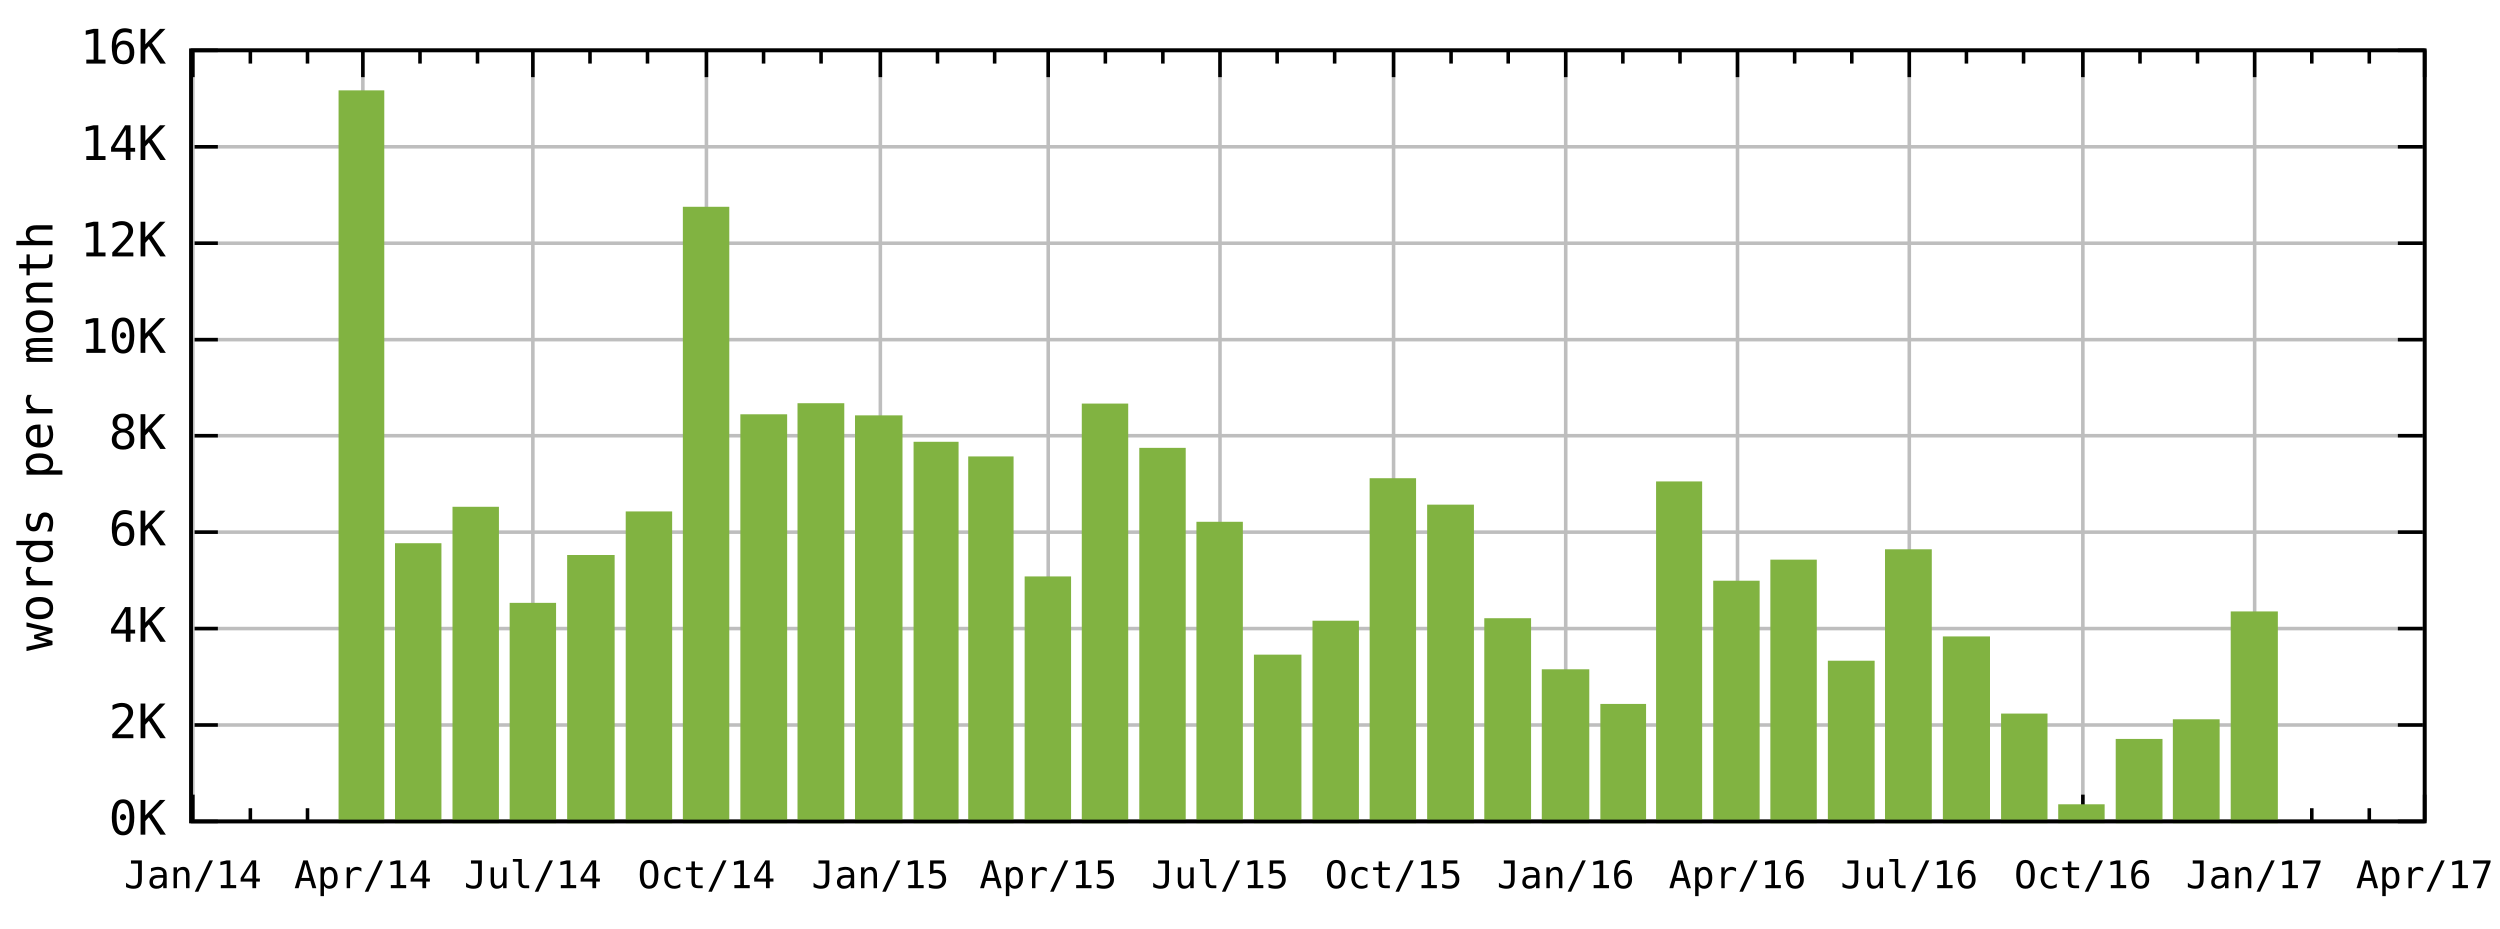
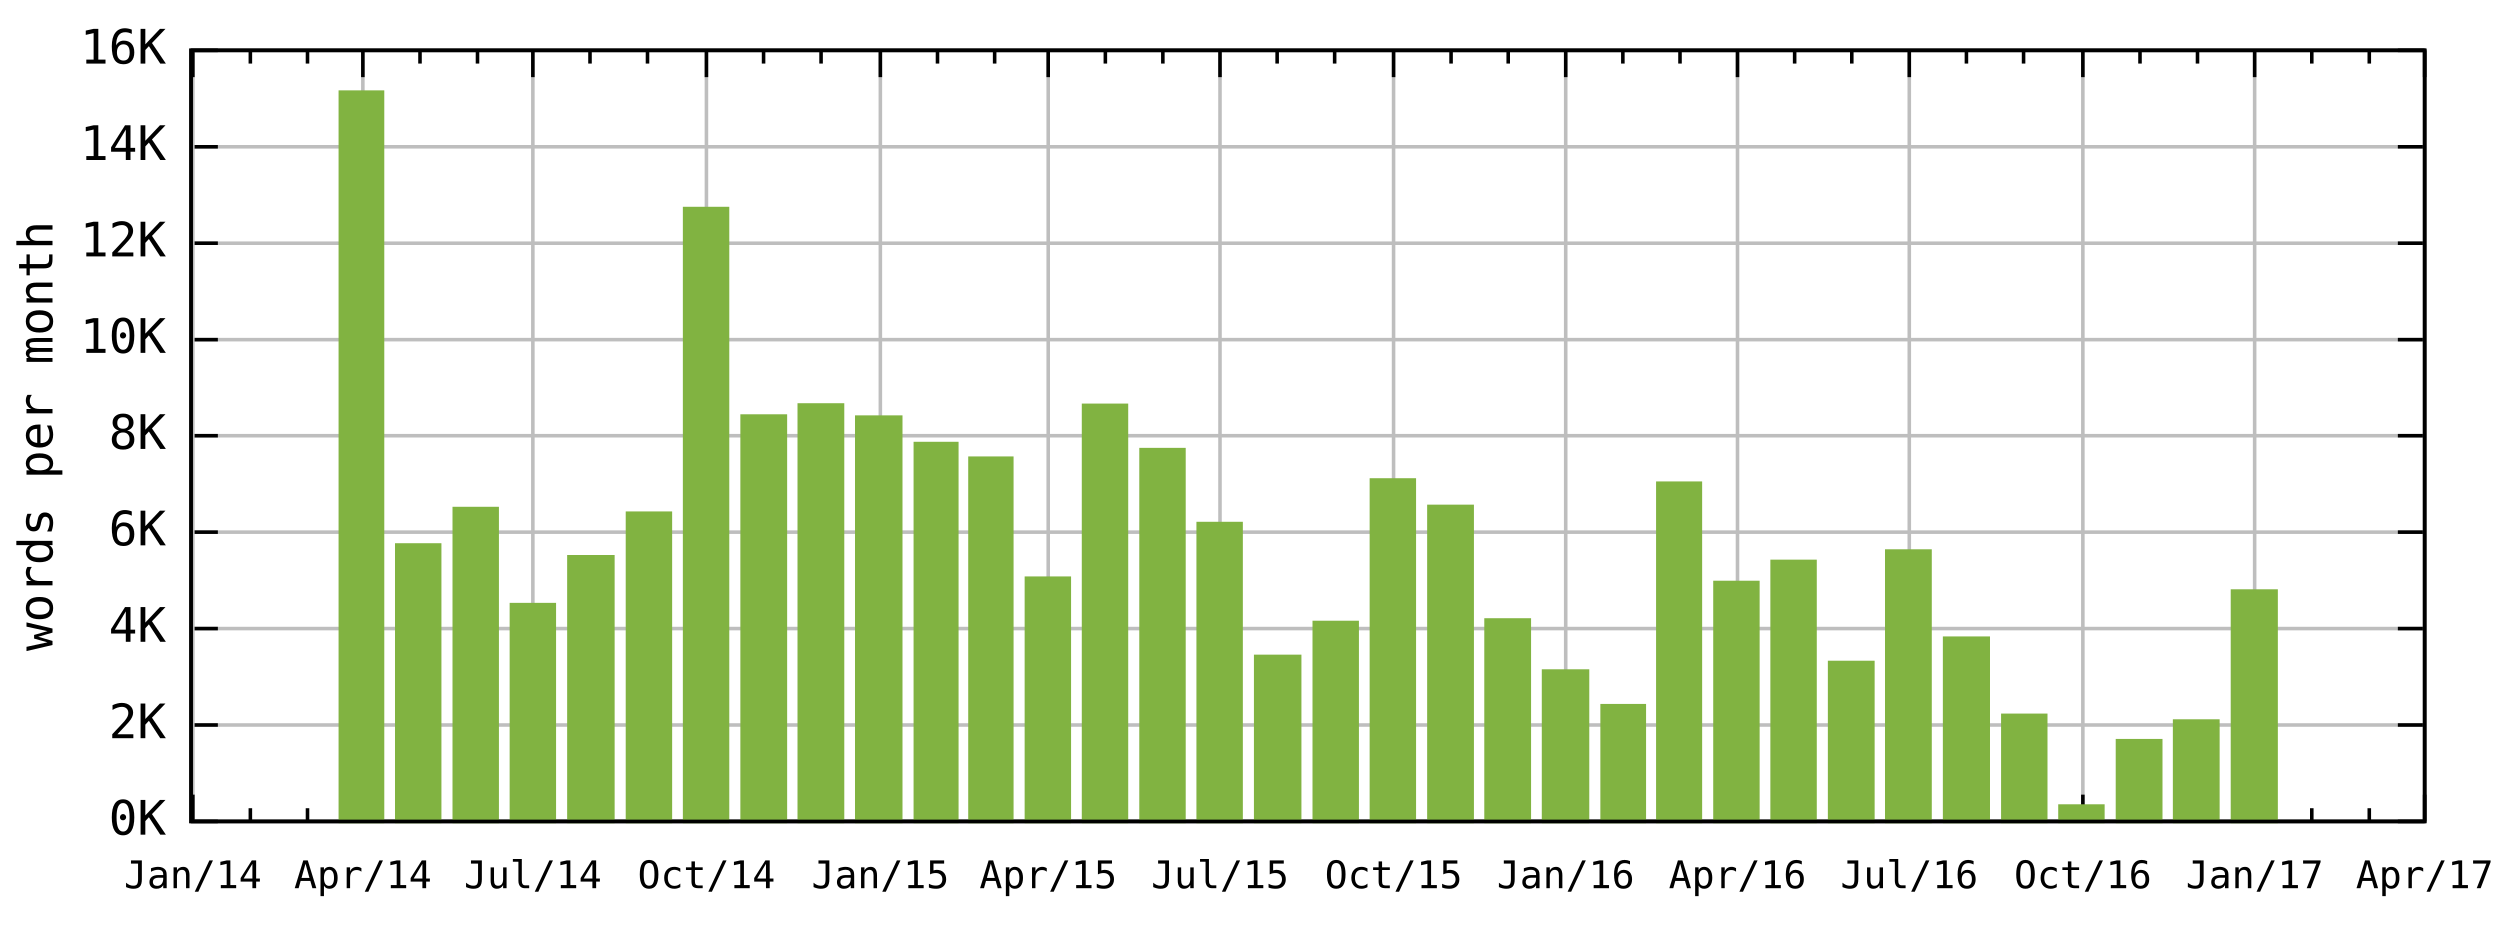
<svg xmlns="http://www.w3.org/2000/svg" xmlns:xlink="http://www.w3.org/1999/xlink" width="700" height="260" viewBox="0 0 700 260">
  <defs>
    <circle id="gpDot" r="0.5" stroke-width="0.5" />
    <path id="gpPt0" stroke-width="0.267" stroke="currentColor" d="M-1,0 h2 M0,-1 v2" />
    <path id="gpPt1" stroke-width="0.267" stroke="currentColor" d="M-1,-1 L1,1 M1,-1 L-1,1" />
    <path id="gpPt2" stroke-width="0.267" stroke="currentColor" d="M-1,0 L1,0 M0,-1 L0,1 M-1,-1 L1,1 M-1,1 L1,-1" />
    <rect id="gpPt3" stroke-width="0.267" stroke="currentColor" x="-1" y="-1" width="2" height="2" />
    <rect id="gpPt4" stroke-width="0.267" stroke="currentColor" fill="currentColor" x="-1" y="-1" width="2" height="2" />
    <circle id="gpPt5" stroke-width="0.267" stroke="currentColor" cx="0" cy="0" r="1" />
    <use xlink:href="#gpPt5" id="gpPt6" fill="currentColor" stroke="none" />
    <path id="gpPt7" stroke-width="0.267" stroke="currentColor" d="M0,-1.33 L-1.33,0.67 L1.33,0.67 z" />
    <use xlink:href="#gpPt7" id="gpPt8" fill="currentColor" stroke="none" />
    <use xlink:href="#gpPt7" id="gpPt9" stroke="currentColor" transform="rotate(180)" />
    <use xlink:href="#gpPt9" id="gpPt10" fill="currentColor" stroke="none" />
    <use xlink:href="#gpPt3" id="gpPt11" stroke="currentColor" transform="rotate(45)" />
    <use xlink:href="#gpPt11" id="gpPt12" fill="currentColor" stroke="none" />
  </defs>
  <g style="fill:none; color:white; stroke:currentColor; stroke-width:1.00; stroke-linecap:butt; stroke-linejoin:miter">
</g>
  <g style="fill:none; color:black; stroke:currentColor; stroke-width:1.00; stroke-linecap:butt; stroke-linejoin:miter">
</g>
  <g style="fill:none; color:gray; stroke:currentColor; stroke-width:1.00; stroke-linecap:butt; stroke-linejoin:miter">
    <path stroke="rgb(190, 190, 190)" d="M53.5,230.0 L678.9,230.0 " />
  </g>
  <g style="fill:none; color:black; stroke:currentColor; stroke-width:1.00; stroke-linecap:butt; stroke-linejoin:miter">
    <path d="M53.5,230.0 L61.0,230.0 M678.9,230.0 L671.4,230.0 " />
    <g transform="translate(46.5,233.7)" style="stroke:none; fill:rgb(0,0,0); font-family:monospace; font-size:10.00pt; text-anchor:end">
      <text>0K</text>
    </g>
  </g>
  <g style="fill:none; color:gray; stroke:currentColor; stroke-width:1.00; stroke-linecap:butt; stroke-linejoin:miter">
    <path stroke="rgb(190, 190, 190)" d="M53.5,203.0 L678.9,203.0 " />
  </g>
  <g style="fill:none; color:black; stroke:currentColor; stroke-width:1.00; stroke-linecap:butt; stroke-linejoin:miter">
    <path d="M53.5,203.0 L61.0,203.0 M678.9,203.0 L671.4,203.0 " />
    <g transform="translate(46.5,206.7)" style="stroke:none; fill:rgb(0,0,0); font-family:monospace; font-size:10.00pt; text-anchor:end">
      <text>2K</text>
    </g>
  </g>
  <g style="fill:none; color:gray; stroke:currentColor; stroke-width:1.00; stroke-linecap:butt; stroke-linejoin:miter">
    <path stroke="rgb(190, 190, 190)" d="M53.5,176.0 L678.9,176.0 " />
  </g>
  <g style="fill:none; color:black; stroke:currentColor; stroke-width:1.00; stroke-linecap:butt; stroke-linejoin:miter">
    <path d="M53.5,176.0 L61.0,176.0 M678.9,176.0 L671.4,176.0 " />
    <g transform="translate(46.5,179.7)" style="stroke:none; fill:rgb(0,0,0); font-family:monospace; font-size:10.00pt; text-anchor:end">
      <text>4K</text>
    </g>
  </g>
  <g style="fill:none; color:gray; stroke:currentColor; stroke-width:1.00; stroke-linecap:butt; stroke-linejoin:miter">
    <path stroke="rgb(190, 190, 190)" d="M53.5,149.0 L678.9,149.0 " />
  </g>
  <g style="fill:none; color:black; stroke:currentColor; stroke-width:1.00; stroke-linecap:butt; stroke-linejoin:miter">
    <path d="M53.5,149.0 L61.0,149.0 M678.9,149.0 L671.4,149.0 " />
    <g transform="translate(46.5,152.7)" style="stroke:none; fill:rgb(0,0,0); font-family:monospace; font-size:10.00pt; text-anchor:end">
      <text>6K</text>
    </g>
  </g>
  <g style="fill:none; color:gray; stroke:currentColor; stroke-width:1.00; stroke-linecap:butt; stroke-linejoin:miter">
    <path stroke="rgb(190, 190, 190)" d="M53.5,122.0 L678.9,122.0 " />
  </g>
  <g style="fill:none; color:black; stroke:currentColor; stroke-width:1.00; stroke-linecap:butt; stroke-linejoin:miter">
    <path d="M53.5,122.0 L61.0,122.0 M678.9,122.0 L671.4,122.0 " />
    <g transform="translate(46.5,125.7)" style="stroke:none; fill:rgb(0,0,0); font-family:monospace; font-size:10.00pt; text-anchor:end">
      <text>8K</text>
    </g>
  </g>
  <g style="fill:none; color:gray; stroke:currentColor; stroke-width:1.00; stroke-linecap:butt; stroke-linejoin:miter">
    <path stroke="rgb(190, 190, 190)" d="M53.5,95.1 L678.9,95.1 " />
  </g>
  <g style="fill:none; color:black; stroke:currentColor; stroke-width:1.00; stroke-linecap:butt; stroke-linejoin:miter">
    <path d="M53.5,95.1 L61.0,95.1 M678.9,95.1 L671.4,95.1 " />
    <g transform="translate(46.5,98.8)" style="stroke:none; fill:rgb(0,0,0); font-family:monospace; font-size:10.00pt; text-anchor:end">
      <text>10K</text>
    </g>
  </g>
  <g style="fill:none; color:gray; stroke:currentColor; stroke-width:1.00; stroke-linecap:butt; stroke-linejoin:miter">
    <path stroke="rgb(190, 190, 190)" d="M53.5,68.1 L678.9,68.1 " />
  </g>
  <g style="fill:none; color:black; stroke:currentColor; stroke-width:1.00; stroke-linecap:butt; stroke-linejoin:miter">
    <path d="M53.5,68.1 L61.0,68.1 M678.9,68.1 L671.4,68.1 " />
    <g transform="translate(46.5,71.8)" style="stroke:none; fill:rgb(0,0,0); font-family:monospace; font-size:10.00pt; text-anchor:end">
      <text>12K</text>
    </g>
  </g>
  <g style="fill:none; color:gray; stroke:currentColor; stroke-width:1.00; stroke-linecap:butt; stroke-linejoin:miter">
    <path stroke="rgb(190, 190, 190)" d="M53.5,41.1 L678.9,41.1 " />
  </g>
  <g style="fill:none; color:black; stroke:currentColor; stroke-width:1.00; stroke-linecap:butt; stroke-linejoin:miter">
    <path d="M53.5,41.1 L61.0,41.1 M678.9,41.1 L671.4,41.1 " />
    <g transform="translate(46.5,44.8)" style="stroke:none; fill:rgb(0,0,0); font-family:monospace; font-size:10.00pt; text-anchor:end">
      <text>14K</text>
    </g>
  </g>
  <g style="fill:none; color:gray; stroke:currentColor; stroke-width:1.00; stroke-linecap:butt; stroke-linejoin:miter">
    <path stroke="rgb(190, 190, 190)" d="M53.5,14.1 L678.9,14.1 " />
  </g>
  <g style="fill:none; color:black; stroke:currentColor; stroke-width:1.00; stroke-linecap:butt; stroke-linejoin:miter">
    <path d="M53.5,14.1 L61.0,14.1 M678.9,14.1 L671.4,14.1 " />
    <g transform="translate(46.5,17.8)" style="stroke:none; fill:rgb(0,0,0); font-family:monospace; font-size:10.00pt; text-anchor:end">
      <text>16K</text>
    </g>
  </g>
  <g style="fill:none; color:gray; stroke:currentColor; stroke-width:1.00; stroke-linecap:butt; stroke-linejoin:miter">
    <path stroke="rgb(190, 190, 190)" d="M54.0,230.0 L54.0,14.1 " />
  </g>
  <g style="fill:none; color:black; stroke:currentColor; stroke-width:1.00; stroke-linecap:butt; stroke-linejoin:miter">
    <path d="M54.0,230.0 L54.0,222.5 M54.0,14.1 L54.0,21.6 " />
    <g transform="translate(54.0,248.7)" style="stroke:none; fill:rgb(0,0,0); font-family:monospace; font-size:8.00pt; text-anchor:middle">
      <text>Jan/14</text>
    </g>
    <path d="M70.1,230.0 L70.1,226.3 M70.1,14.1 L70.1,17.8 M86.1,230.0 L86.1,226.3 M86.1,14.1 L86.1,17.8    " />
  </g>
  <g style="fill:none; color:gray; stroke:currentColor; stroke-width:1.00; stroke-linecap:butt; stroke-linejoin:miter">
    <path stroke="rgb(190, 190, 190)" d="M101.6,230.0 L101.6,14.1 " />
  </g>
  <g style="fill:none; color:black; stroke:currentColor; stroke-width:1.00; stroke-linecap:butt; stroke-linejoin:miter">
    <path d="M101.6,230.0 L101.6,222.5 M101.6,14.1 L101.6,21.6 " />
    <g transform="translate(101.6,248.7)" style="stroke:none; fill:rgb(0,0,0); font-family:monospace; font-size:8.00pt; text-anchor:middle">
      <text>Apr/14</text>
    </g>
    <path d="M117.6,230.0 L117.6,226.3 M117.6,14.1 L117.6,17.8 M133.7,230.0 L133.7,226.3 M133.7,14.1 L133.7,17.8    " />
  </g>
  <g style="fill:none; color:gray; stroke:currentColor; stroke-width:1.00; stroke-linecap:butt; stroke-linejoin:miter">
    <path stroke="rgb(190, 190, 190)" d="M149.2,230.0 L149.2,14.1 " />
  </g>
  <g style="fill:none; color:black; stroke:currentColor; stroke-width:1.00; stroke-linecap:butt; stroke-linejoin:miter">
    <path d="M149.2,230.0 L149.2,222.5 M149.2,14.1 L149.2,21.6 " />
    <g transform="translate(149.2,248.7)" style="stroke:none; fill:rgb(0,0,0); font-family:monospace; font-size:8.00pt; text-anchor:middle">
      <text>Jul/14</text>
    </g>
    <path d="M165.2,230.0 L165.2,226.3 M165.2,14.1 L165.2,17.8 M181.3,230.0 L181.3,226.3 M181.3,14.1 L181.3,17.8    " />
  </g>
  <g style="fill:none; color:gray; stroke:currentColor; stroke-width:1.00; stroke-linecap:butt; stroke-linejoin:miter">
    <path stroke="rgb(190, 190, 190)" d="M197.8,230.0 L197.8,14.1 " />
  </g>
  <g style="fill:none; color:black; stroke:currentColor; stroke-width:1.00; stroke-linecap:butt; stroke-linejoin:miter">
    <path d="M197.8,230.0 L197.8,222.5 M197.8,14.1 L197.8,21.6 " />
    <g transform="translate(197.8,248.7)" style="stroke:none; fill:rgb(0,0,0); font-family:monospace; font-size:8.00pt; text-anchor:middle">
      <text>Oct/14</text>
    </g>
    <path d="M213.8,230.0 L213.8,226.3 M213.8,14.1 L213.8,17.8 M229.9,230.0 L229.9,226.3 M229.9,14.1 L229.9,17.8    " />
  </g>
  <g style="fill:none; color:gray; stroke:currentColor; stroke-width:1.00; stroke-linecap:butt; stroke-linejoin:miter">
    <path stroke="rgb(190, 190, 190)" d="M246.5,230.0 L246.5,14.1 " />
  </g>
  <g style="fill:none; color:black; stroke:currentColor; stroke-width:1.00; stroke-linecap:butt; stroke-linejoin:miter">
    <path d="M246.5,230.0 L246.5,222.5 M246.5,14.1 L246.5,21.6 " />
    <g transform="translate(246.5,248.7)" style="stroke:none; fill:rgb(0,0,0); font-family:monospace; font-size:8.00pt; text-anchor:middle">
      <text>Jan/15</text>
    </g>
    <path d="M262.5,230.0 L262.5,226.3 M262.5,14.1 L262.5,17.8 M278.5,230.0 L278.5,226.3 M278.5,14.1 L278.5,17.8    " />
  </g>
  <g style="fill:none; color:gray; stroke:currentColor; stroke-width:1.00; stroke-linecap:butt; stroke-linejoin:miter">
    <path stroke="rgb(190, 190, 190)" d="M293.5,230.0 L293.5,14.1 " />
  </g>
  <g style="fill:none; color:black; stroke:currentColor; stroke-width:1.00; stroke-linecap:butt; stroke-linejoin:miter">
    <path d="M293.5,230.0 L293.5,222.5 M293.5,14.1 L293.5,21.6 " />
    <g transform="translate(293.5,248.7)" style="stroke:none; fill:rgb(0,0,0); font-family:monospace; font-size:8.00pt; text-anchor:middle">
      <text>Apr/15</text>
    </g>
    <path d="M309.5,230.0 L309.5,226.3 M309.5,14.1 L309.5,17.8 M325.6,230.0 L325.6,226.3 M325.6,14.1 L325.6,17.8    " />
  </g>
  <g style="fill:none; color:gray; stroke:currentColor; stroke-width:1.00; stroke-linecap:butt; stroke-linejoin:miter">
    <path stroke="rgb(190, 190, 190)" d="M341.6,230.0 L341.6,14.1 " />
  </g>
  <g style="fill:none; color:black; stroke:currentColor; stroke-width:1.00; stroke-linecap:butt; stroke-linejoin:miter">
    <path d="M341.6,230.0 L341.6,222.5 M341.6,14.1 L341.6,21.6 " />
    <g transform="translate(341.6,248.7)" style="stroke:none; fill:rgb(0,0,0); font-family:monospace; font-size:8.00pt; text-anchor:middle">
      <text>Jul/15</text>
    </g>
    <path d="M357.6,230.0 L357.6,226.3 M357.6,14.1 L357.6,17.8 M373.7,230.0 L373.7,226.3 M373.7,14.1 L373.7,17.8    " />
  </g>
  <g style="fill:none; color:gray; stroke:currentColor; stroke-width:1.00; stroke-linecap:butt; stroke-linejoin:miter">
    <path stroke="rgb(190, 190, 190)" d="M390.2,230.0 L390.2,14.1 " />
  </g>
  <g style="fill:none; color:black; stroke:currentColor; stroke-width:1.00; stroke-linecap:butt; stroke-linejoin:miter">
    <path d="M390.2,230.0 L390.2,222.5 M390.2,14.1 L390.2,21.6 " />
    <g transform="translate(390.2,248.7)" style="stroke:none; fill:rgb(0,0,0); font-family:monospace; font-size:8.00pt; text-anchor:middle">
      <text>Oct/15</text>
    </g>
    <path d="M406.3,230.0 L406.3,226.3 M406.3,14.1 L406.3,17.8 M422.3,230.0 L422.3,226.3 M422.3,14.1 L422.3,17.8    " />
  </g>
  <g style="fill:none; color:gray; stroke:currentColor; stroke-width:1.00; stroke-linecap:butt; stroke-linejoin:miter">
    <path stroke="rgb(190, 190, 190)" d="M438.4,230.0 L438.4,14.1 " />
  </g>
  <g style="fill:none; color:black; stroke:currentColor; stroke-width:1.00; stroke-linecap:butt; stroke-linejoin:miter">
    <path d="M438.4,230.0 L438.4,222.5 M438.4,14.1 L438.4,21.6 " />
    <g transform="translate(438.4,248.7)" style="stroke:none; fill:rgb(0,0,0); font-family:monospace; font-size:8.00pt; text-anchor:middle">
      <text>Jan/16</text>
    </g>
    <path d="M454.4,230.0 L454.4,226.3 M454.4,14.1 L454.4,17.8 M470.4,230.0 L470.4,226.3 M470.4,14.1 L470.4,17.8    " />
  </g>
  <g style="fill:none; color:gray; stroke:currentColor; stroke-width:1.00; stroke-linecap:butt; stroke-linejoin:miter">
    <path stroke="rgb(190, 190, 190)" d="M486.5,230.0 L486.5,14.1 " />
  </g>
  <g style="fill:none; color:black; stroke:currentColor; stroke-width:1.00; stroke-linecap:butt; stroke-linejoin:miter">
    <path d="M486.5,230.0 L486.5,222.5 M486.5,14.1 L486.5,21.6 " />
    <g transform="translate(486.5,248.7)" style="stroke:none; fill:rgb(0,0,0); font-family:monospace; font-size:8.00pt; text-anchor:middle">
      <text>Apr/16</text>
    </g>
    <path d="M502.5,230.0 L502.5,226.3 M502.5,14.1 L502.5,17.8 M518.5,230.0 L518.5,226.3 M518.5,14.1 L518.5,17.8    " />
  </g>
  <g style="fill:none; color:gray; stroke:currentColor; stroke-width:1.00; stroke-linecap:butt; stroke-linejoin:miter">
    <path stroke="rgb(190, 190, 190)" d="M534.6,230.0 L534.6,14.1 " />
  </g>
  <g style="fill:none; color:black; stroke:currentColor; stroke-width:1.00; stroke-linecap:butt; stroke-linejoin:miter">
    <path d="M534.6,230.0 L534.6,222.5 M534.6,14.1 L534.6,21.6 " />
    <g transform="translate(534.6,248.7)" style="stroke:none; fill:rgb(0,0,0); font-family:monospace; font-size:8.00pt; text-anchor:middle">
      <text>Jul/16</text>
    </g>
    <path d="M550.6,230.0 L550.6,226.3 M550.6,14.1 L550.6,17.8 M566.6,230.0 L566.6,226.3 M566.6,14.1 L566.6,17.8    " />
  </g>
  <g style="fill:none; color:gray; stroke:currentColor; stroke-width:1.00; stroke-linecap:butt; stroke-linejoin:miter">
    <path stroke="rgb(190, 190, 190)" d="M583.2,230.0 L583.2,14.1 " />
  </g>
  <g style="fill:none; color:black; stroke:currentColor; stroke-width:1.00; stroke-linecap:butt; stroke-linejoin:miter">
    <path d="M583.2,230.0 L583.2,222.5 M583.2,14.1 L583.2,21.6 " />
    <g transform="translate(583.2,248.7)" style="stroke:none; fill:rgb(0,0,0); font-family:monospace; font-size:8.00pt; text-anchor:middle">
      <text>Oct/16</text>
    </g>
    <path d="M599.2,230.0 L599.2,226.3 M599.2,14.1 L599.2,17.8 M615.3,230.0 L615.3,226.3 M615.3,14.1 L615.3,17.8    " />
  </g>
  <g style="fill:none; color:gray; stroke:currentColor; stroke-width:1.00; stroke-linecap:butt; stroke-linejoin:miter">
    <path stroke="rgb(190, 190, 190)" d="M631.3,230.0 L631.3,21.6 L631.3,14.1 " />
  </g>
  <g style="fill:none; color:black; stroke:currentColor; stroke-width:1.00; stroke-linecap:butt; stroke-linejoin:miter">
    <path d="M631.3,230.0 L631.3,222.5 M631.3,14.1 L631.3,21.6 " />
    <g transform="translate(631.3,248.7)" style="stroke:none; fill:rgb(0,0,0); font-family:monospace; font-size:8.00pt; text-anchor:middle">
      <text>Jan/17</text>
    </g>
    <path d="M647.3,230.0 L647.3,226.3 M647.3,14.1 L647.3,17.8 M663.4,230.0 L663.4,226.3 M663.4,14.1 L663.4,17.8    " />
  </g>
  <g style="fill:none; color:gray; stroke:currentColor; stroke-width:1.00; stroke-linecap:butt; stroke-linejoin:miter">
    <path stroke="rgb(190, 190, 190)" d="M678.9,230.0 L678.9,14.1 " />
  </g>
  <g style="fill:none; color:black; stroke:currentColor; stroke-width:1.00; stroke-linecap:butt; stroke-linejoin:miter">
    <path d="M678.9,230.0 L678.9,222.5 M678.9,14.1 L678.9,21.6 " />
    <g transform="translate(678.9,248.7)" style="stroke:none; fill:rgb(0,0,0); font-family:monospace; font-size:8.00pt; text-anchor:middle">
      <text>Apr/17</text>
    </g>
    <path d="M53.5,14.1 L53.5,230.0 L678.9,230.0 L678.9,14.1 L53.5,14.1 Z " />
    <g transform="translate(14.7,122.1) rotate(270)" style="stroke:none; fill:rgb(0,0,0); font-family:monospace; font-size:10.00pt; text-anchor:middle">
      <text>words per month</text>
    </g>
  </g>
  <a xlink:title="Plot #1">
    <g style="fill:none; color:red; stroke:currentColor; stroke-width:1.00; stroke-linecap:butt; stroke-linejoin:miter">
      <g style="stroke:none; shape-rendering:crispEdges">
        <polygon fill="rgb(129, 179,  65)" points="95.3,230.0 107.2,230.0 107.2,25.7 95.3,25.7 " />
      </g>
      <path stroke="rgb(129, 179,  65)" d="M95.3,230.0 L95.3,25.8 L107.1,25.8 L107.1,230.0 L95.3,230.0 Z " />
      <g style="stroke:none; shape-rendering:crispEdges">
        <polygon fill="rgb(129, 179,  65)" points="111.1,230.0 123.2,230.0 123.2,152.5 111.1,152.5 " />
      </g>
      <path stroke="rgb(129, 179,  65)" d="M111.1,230.0 L111.1,152.6 L123.1,152.6 L123.1,230.0 L111.1,230.0 Z " />
      <g style="stroke:none; shape-rendering:crispEdges">
        <polygon fill="rgb(129, 179,  65)" points="127.2,230.0 139.3,230.0 139.3,142.3 127.2,142.3 " />
      </g>
      <path stroke="rgb(129, 179,  65)" d="M127.2,230.0 L127.2,142.4 L139.2,142.4 L139.2,230.0 L127.2,230.0 Z " />
      <g style="stroke:none; shape-rendering:crispEdges">
        <polygon fill="rgb(129, 179,  65)" points="143.2,230.0 155.3,230.0 155.3,169.2 143.2,169.2 " />
      </g>
      <path stroke="rgb(129, 179,  65)" d="M143.2,230.0 L143.2,169.3 L155.2,169.3 L155.2,230.0 L143.2,230.0 Z " />
      <g style="stroke:none; shape-rendering:crispEdges">
        <polygon fill="rgb(129, 179,  65)" points="159.3,230.0 171.7,230.0 171.7,155.8 159.3,155.8 " />
      </g>
      <path stroke="rgb(129, 179,  65)" d="M159.3,230.0 L159.3,155.9 L171.6,155.9 L171.6,230.0 L159.3,230.0 Z " />
      <g style="stroke:none; shape-rendering:crispEdges">
        <polygon fill="rgb(129, 179,  65)" points="175.7,230.0 187.8,230.0 187.8,143.6 175.7,143.6 " />
      </g>
      <path stroke="rgb(129, 179,  65)" d="M175.7,230.0 L175.7,143.7 L187.7,143.7 L187.7,230.0 L175.7,230.0 Z " />
      <g style="stroke:none; shape-rendering:crispEdges">
        <polygon fill="rgb(129, 179,  65)" points="191.7,230.0 203.8,230.0 203.8,58.3 191.7,58.3 " />
      </g>
      <path stroke="rgb(129, 179,  65)" d="M191.7,230.0 L191.7,58.4 L203.7,58.4 L203.7,230.0 L191.7,230.0 Z " />
      <g style="stroke:none; shape-rendering:crispEdges">
        <polygon fill="rgb(129, 179,  65)" points="207.8,230.0 220.0,230.0 220.0,116.4 207.8,116.4 " />
      </g>
      <path stroke="rgb(129, 179,  65)" d="M207.8,230.0 L207.8,116.5 L219.9,116.5 L219.9,230.0 L207.8,230.0 Z " />
      <g style="stroke:none; shape-rendering:crispEdges">
        <polygon fill="rgb(129, 179,  65)" points="223.8,230.0 236.0,230.0 236.0,113.3 223.8,113.3 " />
      </g>
      <path stroke="rgb(129, 179,  65)" d="M223.8,230.0 L223.8,113.4 L235.9,113.4 L235.9,230.0 L223.8,230.0 Z " />
      <g style="stroke:none; shape-rendering:crispEdges">
        <polygon fill="rgb(129, 179,  65)" points="239.9,230.0 252.3,230.0 252.3,116.7 239.9,116.7 " />
      </g>
      <path stroke="rgb(129, 179,  65)" d="M239.9,230.0 L239.9,116.8 L252.2,116.8 L252.2,230.0 L239.9,230.0 Z " />
      <g style="stroke:none; shape-rendering:crispEdges">
        <polygon fill="rgb(129, 179,  65)" points="256.3,230.0 268.0,230.0 268.0,124.1 256.3,124.1 " />
      </g>
      <path stroke="rgb(129, 179,  65)" d="M256.3,230.0 L256.3,124.2 L267.9,124.2 L267.9,230.0 L256.3,230.0 Z " />
      <g style="stroke:none; shape-rendering:crispEdges">
        <polygon fill="rgb(129, 179,  65)" points="271.6,230.0 283.4,230.0 283.4,128.2 271.6,128.2 " />
      </g>
      <path stroke="rgb(129, 179,  65)" d="M271.6,230.0 L271.6,128.3 L283.3,128.3 L283.3,230.0 L271.6,230.0 Z " />
      <g style="stroke:none; shape-rendering:crispEdges">
        <polygon fill="rgb(129, 179,  65)" points="287.4,230.0 299.5,230.0 299.5,161.8 287.4,161.8 " />
      </g>
      <path stroke="rgb(129, 179,  65)" d="M287.4,230.0 L287.4,161.9 L299.4,161.9 L299.4,230.0 L287.4,230.0 Z " />
      <g style="stroke:none; shape-rendering:crispEdges">
        <polygon fill="rgb(129, 179,  65)" points="303.4,230.0 315.5,230.0 315.5,113.4 303.4,113.4 " />
      </g>
      <path stroke="rgb(129, 179,  65)" d="M303.4,230.0 L303.4,113.5 L315.4,113.5 L315.4,230.0 L303.4,230.0 Z " />
      <g style="stroke:none; shape-rendering:crispEdges">
        <polygon fill="rgb(129, 179,  65)" points="319.5,230.0 331.6,230.0 331.6,125.8 319.5,125.8 " />
      </g>
      <path stroke="rgb(129, 179,  65)" d="M319.5,230.0 L319.5,125.9 L331.5,125.9 L331.5,230.0 L319.5,230.0 Z " />
      <g style="stroke:none; shape-rendering:crispEdges">
        <polygon fill="rgb(129, 179,  65)" points="335.5,230.0 347.6,230.0 347.6,146.5 335.5,146.5 " />
      </g>
      <path stroke="rgb(129, 179,  65)" d="M335.5,230.0 L335.5,146.6 L347.5,146.6 L347.5,230.0 L335.5,230.0 Z " />
      <g style="stroke:none; shape-rendering:crispEdges">
        <polygon fill="rgb(129, 179,  65)" points="351.6,230.0 364.0,230.0 364.0,183.7 351.6,183.7 " />
      </g>
      <path stroke="rgb(129, 179,  65)" d="M351.6,230.0 L351.6,183.8 L363.9,183.8 L363.9,230.0 L351.6,230.0 Z " />
      <g style="stroke:none; shape-rendering:crispEdges">
        <polygon fill="rgb(129, 179,  65)" points="368.0,230.0 380.1,230.0 380.1,174.2 368.0,174.2 " />
      </g>
      <path stroke="rgb(129, 179,  65)" d="M368.0,230.0 L368.0,174.3 L380.0,174.3 L380.0,230.0 L368.0,230.0 Z " />
      <g style="stroke:none; shape-rendering:crispEdges">
        <polygon fill="rgb(129, 179,  65)" points="384.0,230.0 396.1,230.0 396.1,134.3 384.0,134.3 " />
      </g>
      <path stroke="rgb(129, 179,  65)" d="M384.0,230.0 L384.0,134.4 L396.0,134.4 L396.0,230.0 L384.0,230.0 Z " />
      <g style="stroke:none; shape-rendering:crispEdges">
        <polygon fill="rgb(129, 179,  65)" points="400.1,230.0 412.3,230.0 412.3,141.7 400.1,141.7 " />
      </g>
      <path stroke="rgb(129, 179,  65)" d="M400.1,230.0 L400.1,141.8 L412.2,141.8 L412.2,230.0 L400.1,230.0 Z " />
      <g style="stroke:none; shape-rendering:crispEdges">
        <polygon fill="rgb(129, 179,  65)" points="416.1,230.0 428.3,230.0 428.3,173.5 416.1,173.5 " />
      </g>
      <path stroke="rgb(129, 179,  65)" d="M416.1,230.0 L416.1,173.6 L428.2,173.6 L428.2,230.0 L416.1,230.0 Z " />
      <g style="stroke:none; shape-rendering:crispEdges">
        <polygon fill="rgb(129, 179,  65)" points="432.2,230.0 444.6,230.0 444.6,187.8 432.2,187.8 " />
      </g>
      <path stroke="rgb(129, 179,  65)" d="M432.2,230.0 L432.2,187.9 L444.5,187.9 L444.5,230.0 L432.2,230.0 Z " />
      <g style="stroke:none; shape-rendering:crispEdges">
        <polygon fill="rgb(129, 179,  65)" points="448.6,230.0 460.5,230.0 460.5,197.5 448.6,197.5 " />
      </g>
      <path stroke="rgb(129, 179,  65)" d="M448.6,230.0 L448.6,197.6 L460.4,197.6 L460.4,230.0 L448.6,230.0 Z " />
      <g style="stroke:none; shape-rendering:crispEdges">
        <polygon fill="rgb(129, 179,  65)" points="464.2,230.0 476.2,230.0 476.2,135.2 464.2,135.2 " />
      </g>
      <path stroke="rgb(129, 179,  65)" d="M464.2,230.0 L464.2,135.3 L476.1,135.3 L476.1,230.0 L464.2,230.0 Z " />
      <g style="stroke:none; shape-rendering:crispEdges">
        <polygon fill="rgb(129, 179,  65)" points="480.2,230.0 492.3,230.0 492.3,163.0 480.2,163.0 " />
      </g>
      <path stroke="rgb(129, 179,  65)" d="M480.2,230.0 L480.2,163.1 L492.2,163.1 L492.2,230.0 L480.2,230.0 Z " />
      <g style="stroke:none; shape-rendering:crispEdges">
        <polygon fill="rgb(129, 179,  65)" points="496.2,230.0 508.3,230.0 508.3,157.1 496.2,157.1 " />
      </g>
      <path stroke="rgb(129, 179,  65)" d="M496.2,230.0 L496.2,157.2 L508.2,157.2 L508.2,230.0 L496.2,230.0 Z " />
      <g style="stroke:none; shape-rendering:crispEdges">
        <polygon fill="rgb(129, 179,  65)" points="512.3,230.0 524.5,230.0 524.5,185.4 512.3,185.4 " />
      </g>
      <path stroke="rgb(129, 179,  65)" d="M512.3,230.0 L512.3,185.5 L524.4,185.5 L524.4,230.0 L512.3,230.0 Z " />
      <g style="stroke:none; shape-rendering:crispEdges">
        <polygon fill="rgb(129, 179,  65)" points="528.3,230.0 540.5,230.0 540.5,154.2 528.3,154.2 " />
      </g>
      <path stroke="rgb(129, 179,  65)" d="M528.3,230.0 L528.3,154.3 L540.4,154.3 L540.4,230.0 L528.3,230.0 Z " />
      <g style="stroke:none; shape-rendering:crispEdges">
        <polygon fill="rgb(129, 179,  65)" points="544.5,230.0 556.8,230.0 556.8,178.6 544.5,178.6 " />
      </g>
      <path stroke="rgb(129, 179,  65)" d="M544.5,230.0 L544.5,178.7 L556.7,178.7 L556.7,230.0 L544.5,230.0 Z " />
      <g style="stroke:none; shape-rendering:crispEdges">
        <polygon fill="rgb(129, 179,  65)" points="560.8,230.0 572.9,230.0 572.9,200.2 560.8,200.2 " />
      </g>
      <path stroke="rgb(129, 179,  65)" d="M560.8,230.0 L560.8,200.3 L572.8,200.3 L572.8,230.0 L560.8,230.0 Z " />
      <g style="stroke:none; shape-rendering:crispEdges">
        <polygon fill="rgb(129, 179,  65)" points="576.8,230.0 588.9,230.0 588.9,225.6 576.8,225.6 " />
      </g>
      <path stroke="rgb(129, 179,  65)" d="M576.8,230.0 L576.8,225.7 L588.8,225.7 L588.8,230.0 L576.8,230.0 Z " />
      <g style="stroke:none; shape-rendering:crispEdges">
        <polygon fill="rgb(129, 179,  65)" points="592.9,230.0 605.1,230.0 605.1,207.3 592.9,207.3 " />
      </g>
      <path stroke="rgb(129, 179,  65)" d="M592.9,230.0 L592.9,207.4 L605.0,207.4 L605.0,230.0 L592.9,230.0 Z " />
      <g style="stroke:none; shape-rendering:crispEdges">
        <polygon fill="rgb(129, 179,  65)" points="608.9,230.0 621.1,230.0 621.1,201.8 608.9,201.8 " />
      </g>
      <path stroke="rgb(129, 179,  65)" d="M608.9,230.0 L608.9,201.9 L621.0,201.9 L621.0,230.0 L608.9,230.0 Z " />
      <g style="stroke:none; shape-rendering:crispEdges">
-         <polygon fill="rgb(129, 179,  65)" points="625.1,230.0 637.4,230.0 637.4,171.6 625.1,171.6 " />
-       </g>
-       <path stroke="rgb(129, 179,  65)" d="M625.1,230.0 L625.1,171.7 L637.3,171.7 L637.3,230.0 L625.1,230.0 Z " />
+         <polygon fill="rgb(129, 179,  65)" points="625.1,230.0 637.4,230.0 637.4,165.4 625.1,165.4 " />
+       </g>
+       <path stroke="rgb(129, 179,  65)" d="M625.1,230.0 L625.1,165.5 L637.3,165.5 L637.3,230.0 L625.1,230.0 Z " />
    </g>
  </a>
  <g style="fill:none; color:black; stroke:currentColor; stroke-width:1.00; stroke-linecap:butt; stroke-linejoin:miter">
    <path d="M53.5,14.1 L53.5,230.0 L678.9,230.0 L678.9,14.1 L53.5,14.1 Z " />
  </g>
</svg>
